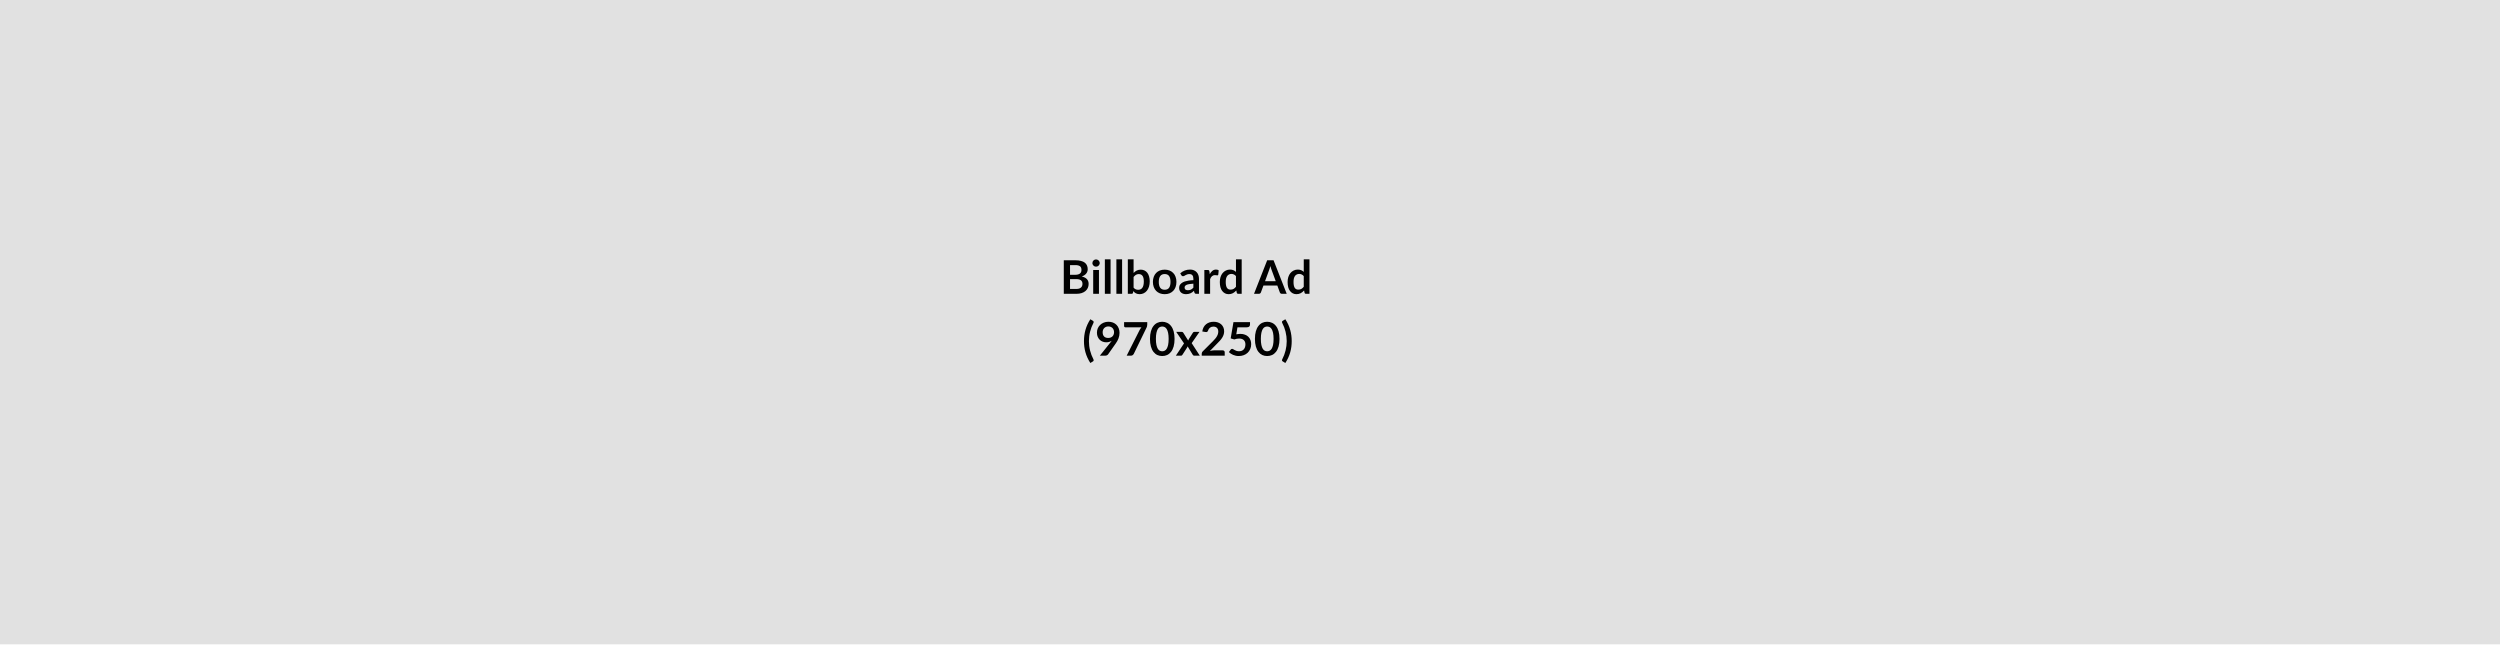
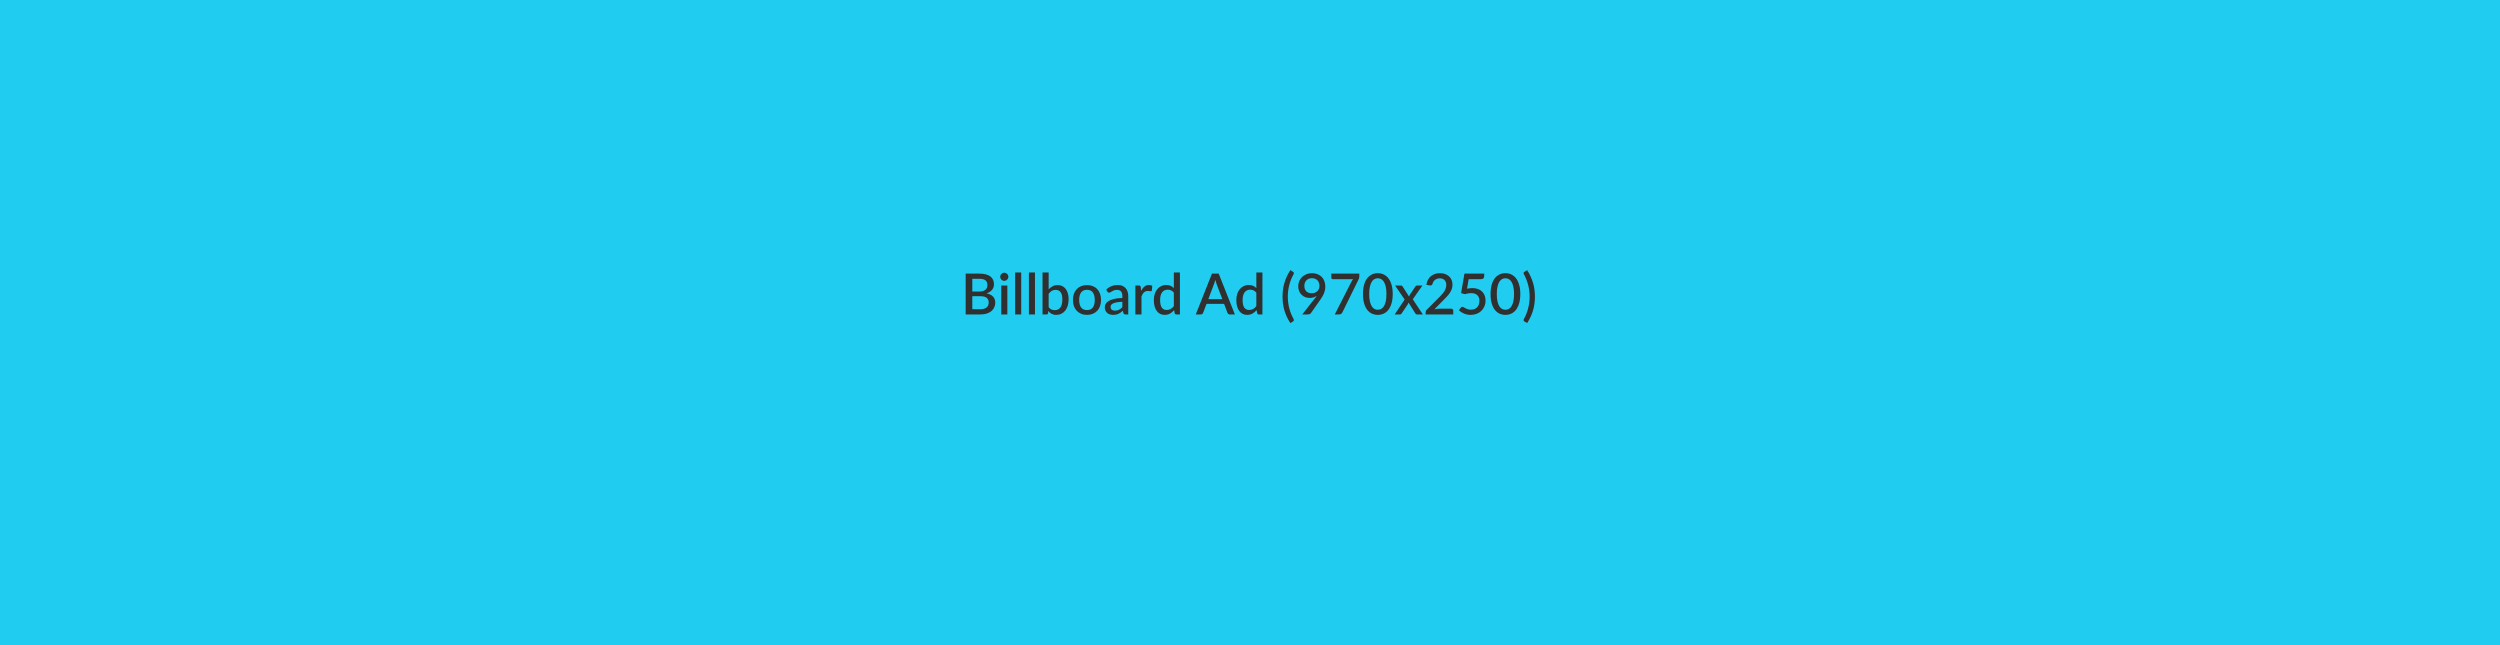
<svg xmlns="http://www.w3.org/2000/svg" width="970px" height="250px" viewBox="0 0 970 250" version="1.1">
-   <g id="Page-1" stroke="none" stroke-width="1" fill="none" fill-rule="evenodd">
-     <g id="billboard_ad" fill-rule="nonzero">
-       <g id="Leaderboard-ad" fill="#E1E1E1">
-         <rect id="Rectangle" x="0" y="0" width="970" height="250" />
-       </g>
-       <g id="Billboard-Ad-(970x25" transform="translate(411, 96)" fill="#000000" font-family="Lato-Bold, Lato" font-size="18" font-weight="bold">
-         <text id="Billboard-Ad">
-           <tspan x="0.298" y="18">Billboard Ad</tspan>
-         </text>
-         <text id="(970x250)">
-           <tspan x="8.92" y="42">(970x250)</tspan>
-         </text>
-       </g>
-     </g>
+   <g id="Billboard-970x250" stroke="none" stroke-width="1" fill="none" fill-rule="evenodd">
+     <rect id="Rectangle" fill="#20CDF0" x="-10" y="-6" width="982" height="257" />
+     <text id="Subhead" font-family="Lato-Heavy, Lato" font-size="22" font-weight="600" line-spacing="29" fill="#303030">
+       <tspan x="372.799" y="122">Billboard Ad (970x250)</tspan>
+     </text>
  </g>
</svg>
